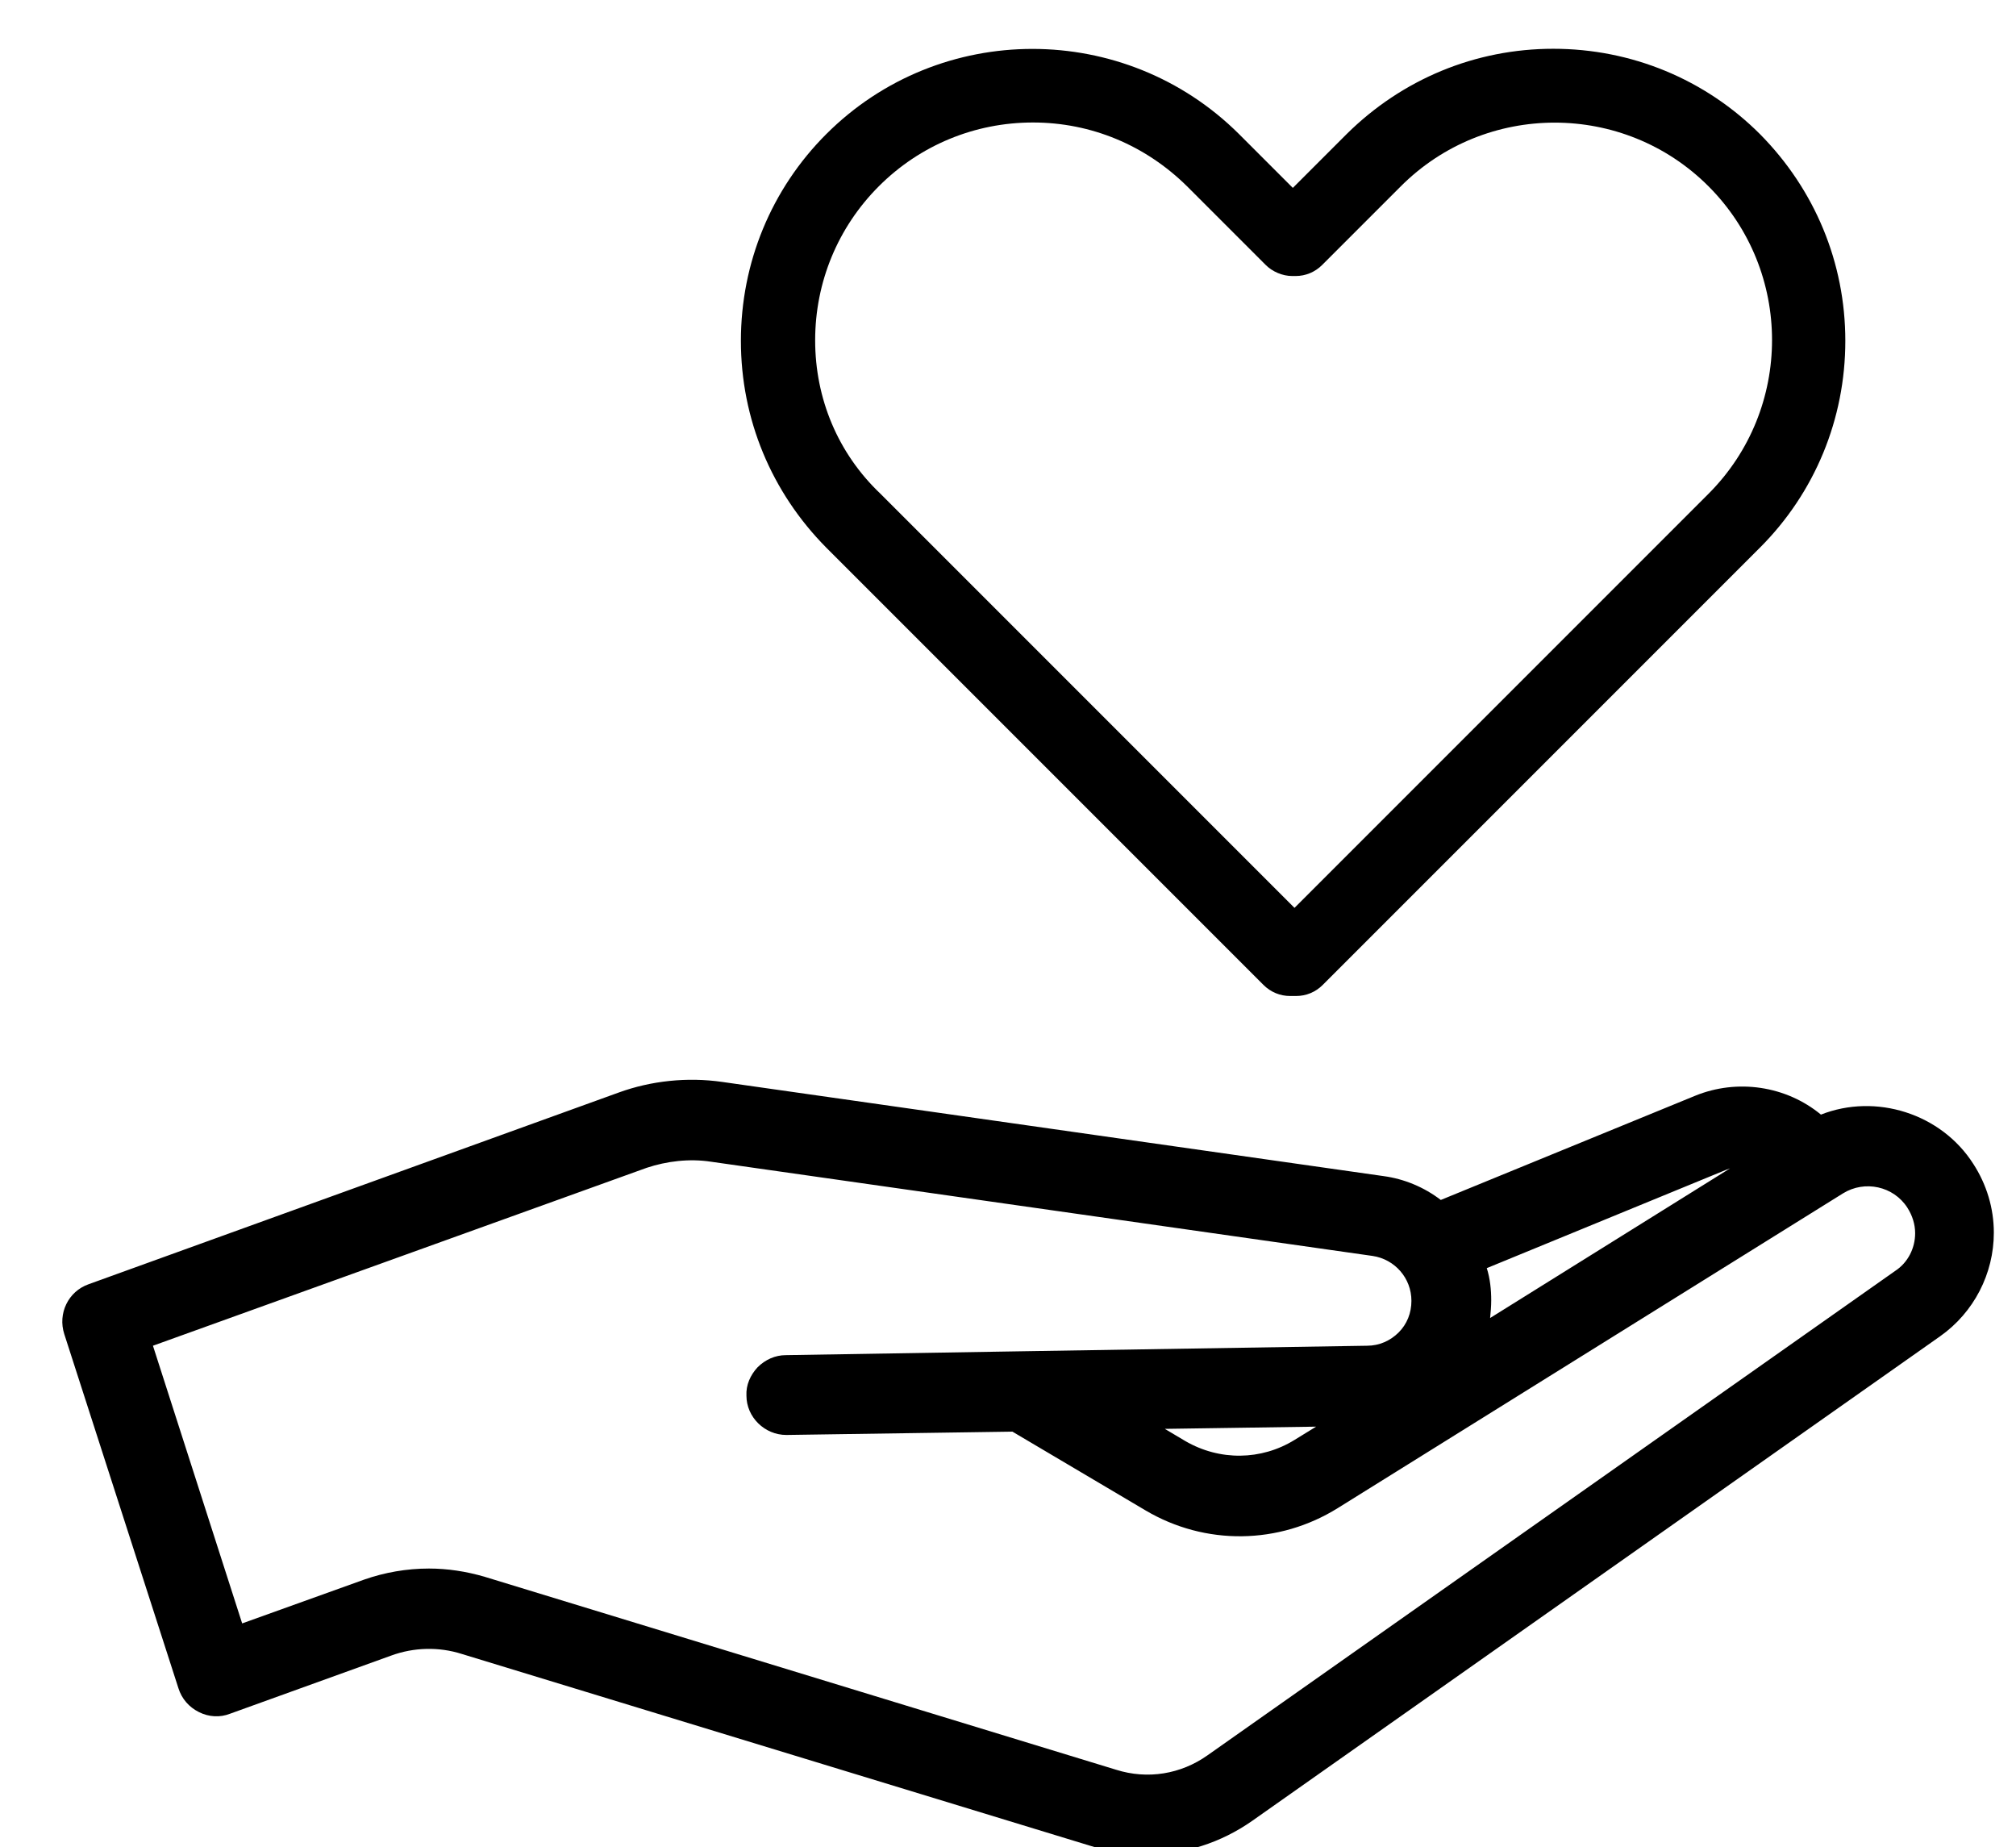
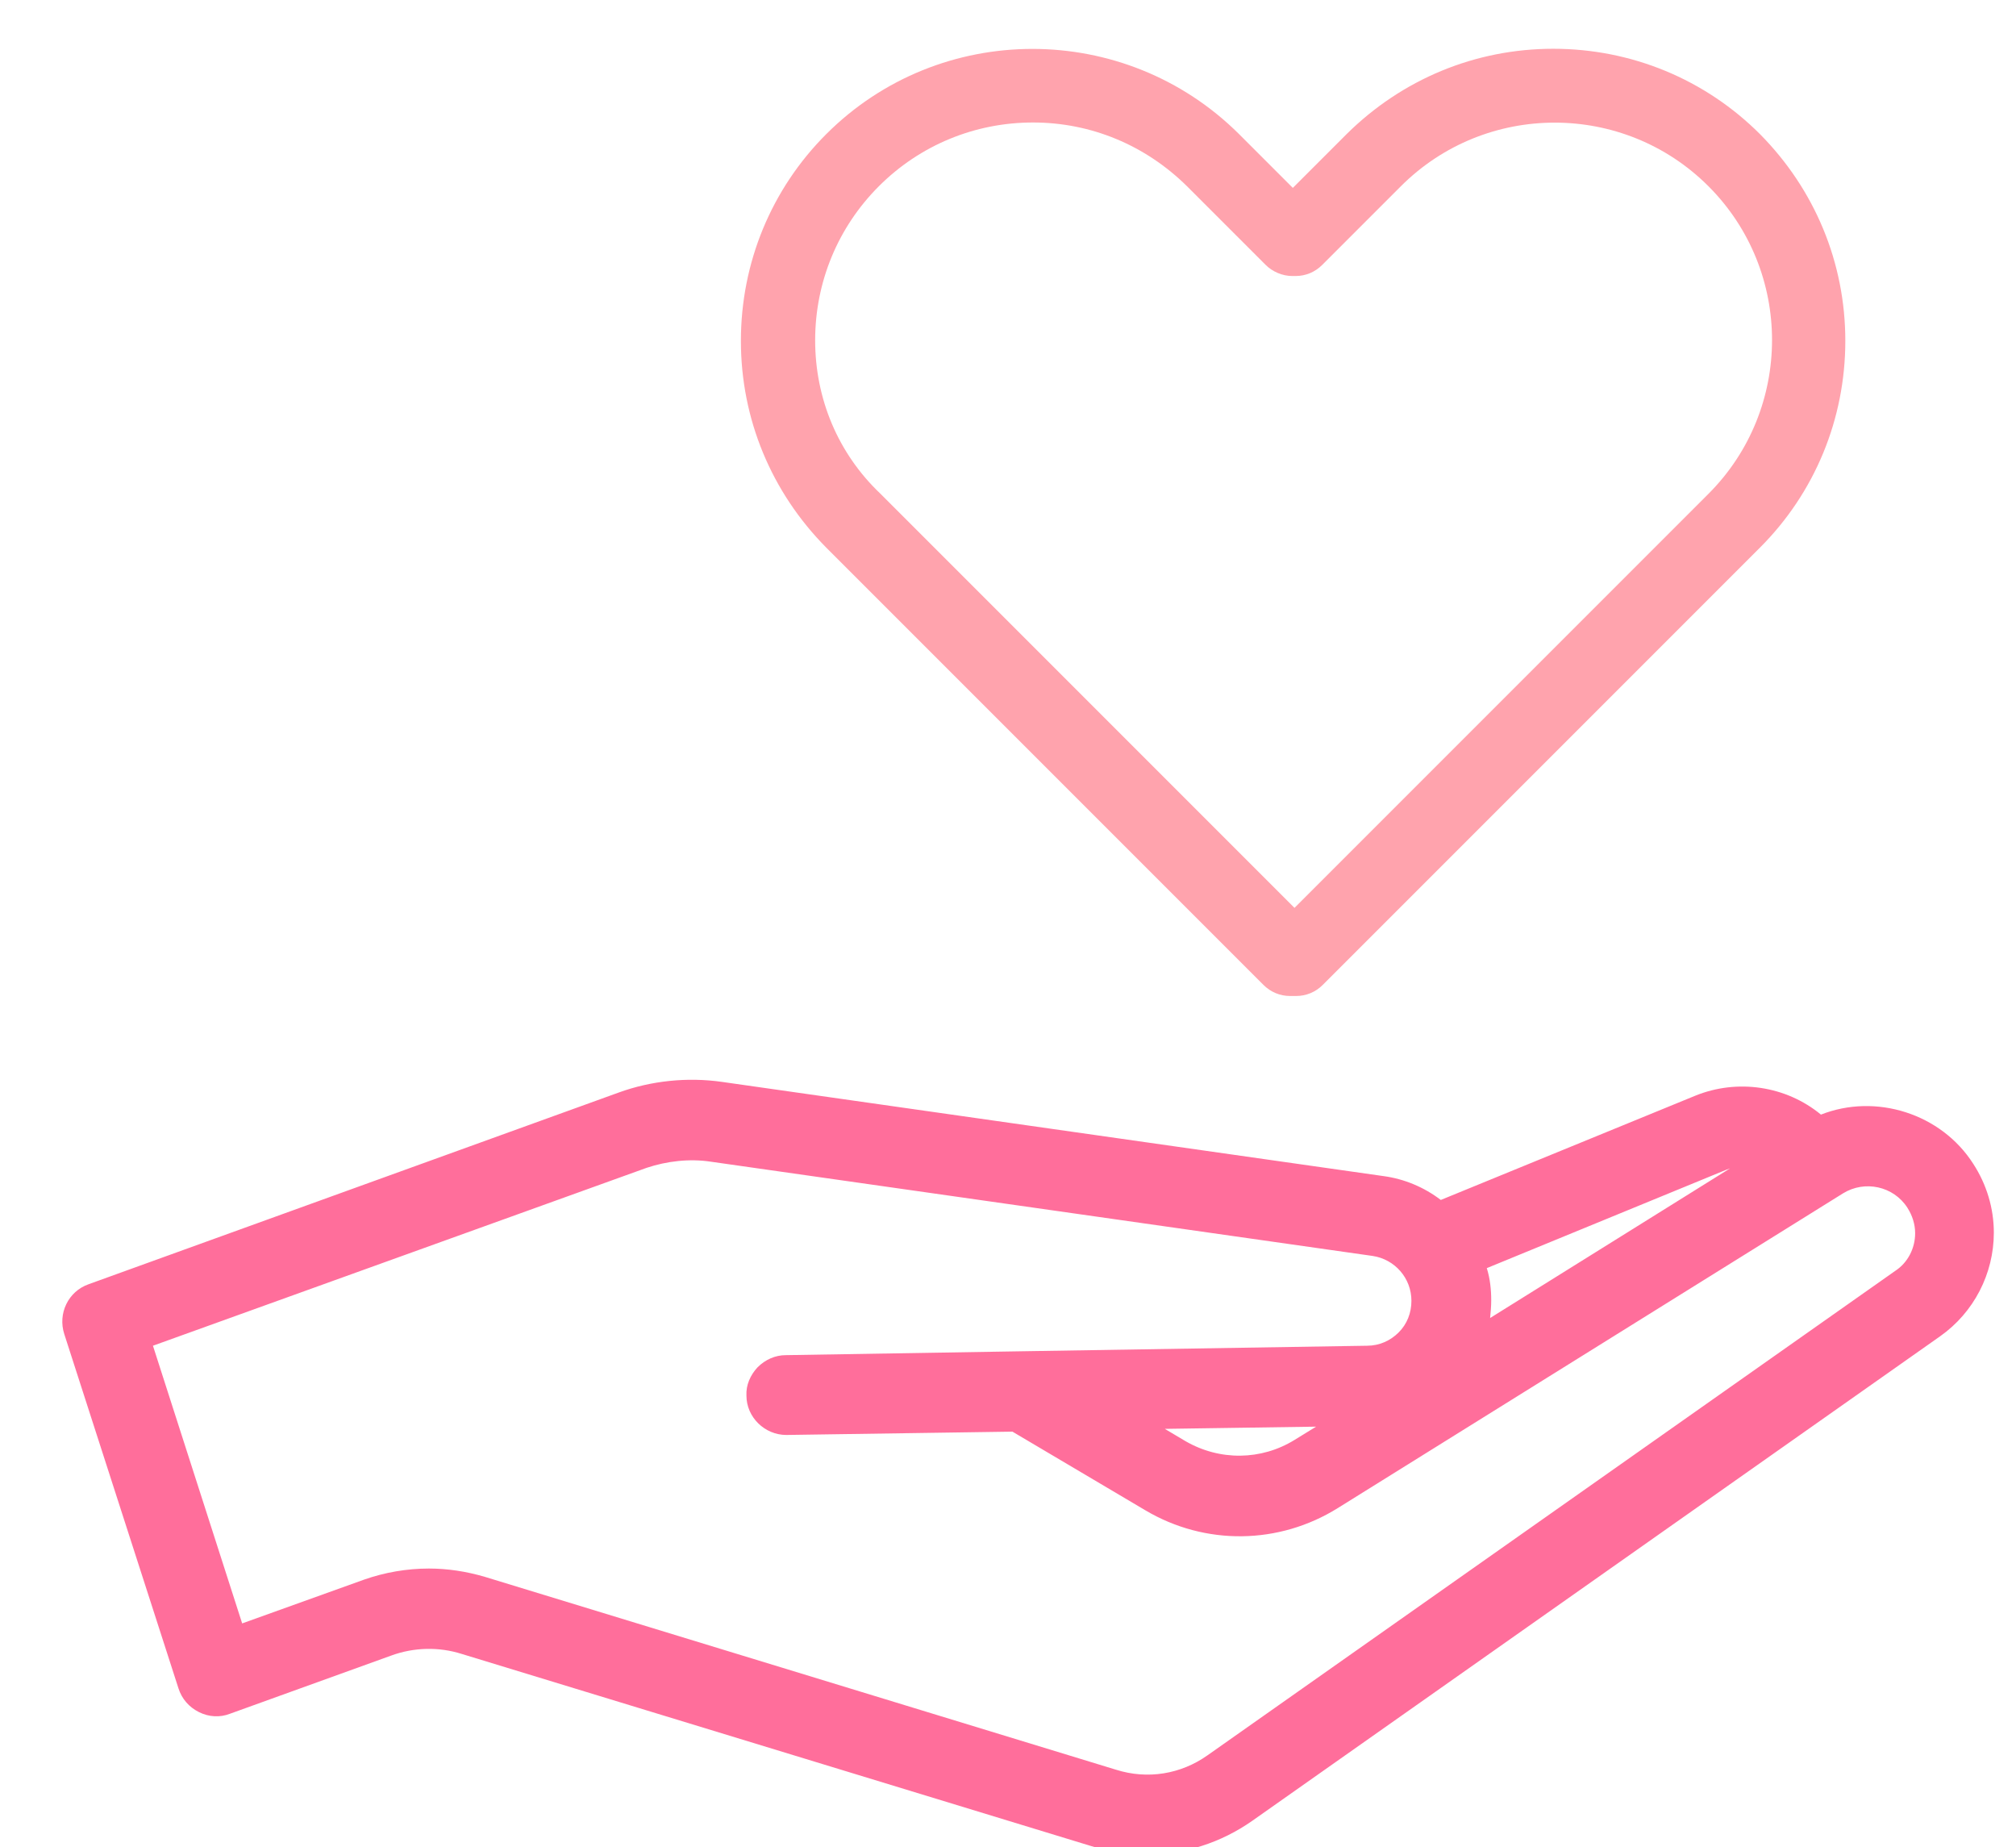
<svg xmlns="http://www.w3.org/2000/svg" version="1.1" id="Layer_1" x="0px" y="0px" viewBox="0 0 363.8 333.1" style="enable-background:new 0 0 363.8 333.1;" xml:space="preserve">
+   <style type="text/css">
+ 	.st0{fill:#FF6E9B;}
+ 	.st1{fill:#FFA3AD;}
+ </style>
  <g>
-     <path d="M328.6,201.1c-6.3-5.2-15.1-6.5-22.7-3.4L260,216.5c-3-2.3-6.6-3.8-10.3-4.3l-119.4-17c-6.3-0.9-12.8-0.2-18.6,1.9   L16,231.7c-3.7,1.3-5.6,5.3-4.4,9l20.6,63.9c0.6,1.9,1.9,3.4,3.7,4.3c1.8,0.9,3.8,1,5.6,0.3l29.1-10.5c4.1-1.5,8.6-1.6,12.7-0.3   L197,333.1c3.2,1,6.5,1.5,9.8,1.5c6.9,0,13.5-2.1,19.2-6.1l124.1-87.4c6.1-4.3,9.7-11.3,9.7-18.7c0-4.4-1.3-8.7-3.7-12.4   C350.3,200.9,338.5,197.2,328.6,201.1z M268.3,228.8l43.1-17.7l0,0c0.3-0.1,0.5-0.2,0.8-0.3l-43.3,27c0.1-1,0.2-2.1,0.2-3.2   C269.1,232.7,268.9,230.7,268.3,228.8z M128.3,209.6l119.4,17c4,0.6,7,4,7,8.1c0,2.2-0.8,4.2-2.3,5.7c-1.5,1.5-3.5,2.4-5.7,2.4   l-62.3,1l-42.6,0.7c-1.9,0-3.7,0.8-5.1,2.2c-1.3,1.4-2.1,3.2-2,5.1c0,3.9,3.3,7.1,7.2,7.1l40.8-0.6l24,14.2   c10.8,6.4,24.1,6.2,34.7-0.4l91.2-56.8c3.9-2.4,9.1-1.3,11.6,2.6c0.9,1.4,1.4,3,1.4,4.6c0,2.7-1.3,5.3-3.6,6.8l-124.1,87.4   c-4.8,3.4-10.8,4.4-16.5,2.6L87.5,284.5c-3.4-1-6.8-1.5-10.1-1.5c-4,0-8,0.7-11.7,2l-22,7.9l-16.1-50.1l89.1-32.1   C120.3,209.5,124.4,209,128.3,209.6z M213.9,260l-3.7-2.2l27.3-0.4l-3.9,2.4C227.6,263.5,220.1,263.6,213.9,260z" />
-     <path d="M228,177.7c1.3,1.3,3,2,4.8,2c0.1,0,0.2,0,0.4,0h0.7c1.8,0,3.5-0.7,4.8-2l78.9-78.9c9.9-9.9,15.4-23.2,15.4-37.3   c0-14.1-5.5-27.3-15.4-37.3c-9.9-9.9-23.2-15.4-37.3-15.4c0,0,0,0,0,0c-14.1,0-27.3,5.5-37.3,15.4l-9.7,9.7l-9.7-9.7   c-20.6-20.5-54-20.5-74.5,0c-9.9,9.9-15.4,23.2-15.4,37.3c0,14.1,5.5,27.3,15.4,37.3L228,177.7z M147.1,61.4   c0-10.5,4.1-20.4,11.5-27.8c7.4-7.4,17.3-11.5,27.8-11.5s20.3,4.1,27.8,11.5l14.2,14.2c1.2,1.2,3,2,4.8,2h0.6c1.8,0,3.5-0.7,4.8-2   l14.2-14.2c15.3-15.3,40.2-15.3,55.5,0c15.3,15.3,15.3,40.2,0,55.5l-74.7,74.7l-74.7-74.7C151.2,81.8,147.1,71.9,147.1,61.4z" />
+     <path class="st0" d="M328.6,201.1c-6.3-5.2-15.1-6.5-22.7-3.4L260,216.5c-3-2.3-6.6-3.8-10.3-4.3l-119.4-17   c-6.3-0.9-12.8-0.2-18.6,1.9L16,231.7c-3.7,1.3-5.6,5.3-4.4,9l20.6,63.9c0.6,1.9,1.9,3.4,3.7,4.3s3.8,1,5.6,0.3l29.1-10.5   c4.1-1.5,8.6-1.6,12.7-0.3L197,333.1c3.2,1,6.5,1.5,9.8,1.5c6.9,0,13.5-2.1,19.2-6.1l124.1-87.4c6.1-4.3,9.7-11.3,9.7-18.7   c0-4.4-1.3-8.7-3.7-12.4C350.3,200.9,338.5,197.2,328.6,201.1z M268.3,228.8l43.1-17.7l0,0c0.3-0.1,0.5-0.2,0.8-0.3l-43.3,27   c0.1-1,0.2-2.1,0.2-3.2C269.1,232.7,268.9,230.7,268.3,228.8z M128.3,209.6l119.4,17c4,0.6,7,4,7,8.1c0,2.2-0.8,4.2-2.3,5.7   s-3.5,2.4-5.7,2.4l-62.3,1l-42.6,0.7c-1.9,0-3.7,0.8-5.1,2.2c-1.3,1.4-2.1,3.2-2,5.1c0,3.9,3.3,7.1,7.2,7.1l40.8-0.6l24,14.2   c10.8,6.4,24.1,6.2,34.7-0.4l91.2-56.8c3.9-2.4,9.1-1.3,11.6,2.6c0.9,1.4,1.4,3,1.4,4.6c0,2.7-1.3,5.3-3.6,6.8l-124.1,87.4   c-4.8,3.4-10.8,4.4-16.5,2.6L87.5,284.5c-3.4-1-6.8-1.5-10.1-1.5c-4,0-8,0.7-11.7,2l-22,7.9l-16.1-50.1l89.1-32.1   C120.3,209.5,124.4,209,128.3,209.6z M213.9,260l-3.7-2.2l27.3-0.4l-3.9,2.4C227.6,263.5,220.1,263.6,213.9,260z" />
+     <path class="st1" d="M228,177.7c1.3,1.3,3,2,4.8,2c0.1,0,0.2,0,0.4,0h0.7c1.8,0,3.5-0.7,4.8-2l78.9-78.9   c9.9-9.9,15.4-23.2,15.4-37.3s-5.5-27.3-15.4-37.3c-9.9-9.9-23.2-15.4-37.3-15.4l0,0c-14.1,0-27.3,5.5-37.3,15.4l-9.7,9.7l-9.7-9.7   c-20.6-20.5-54-20.5-74.5,0c-9.9,9.9-15.4,23.2-15.4,37.3s5.5,27.3,15.4,37.3L228,177.7z M147.1,61.4c0-10.5,4.1-20.4,11.5-27.8   s17.3-11.5,27.8-11.5s20.3,4.1,27.8,11.5l14.2,14.2c1.2,1.2,3,2,4.8,2h0.6c1.8,0,3.5-0.7,4.8-2l14.2-14.2   c15.3-15.3,40.2-15.3,55.5,0s15.3,40.2,0,55.5l-74.7,74.7l-74.7-74.7C151.2,81.8,147.1,71.9,147.1,61.4z" />
  </g>
</svg>
